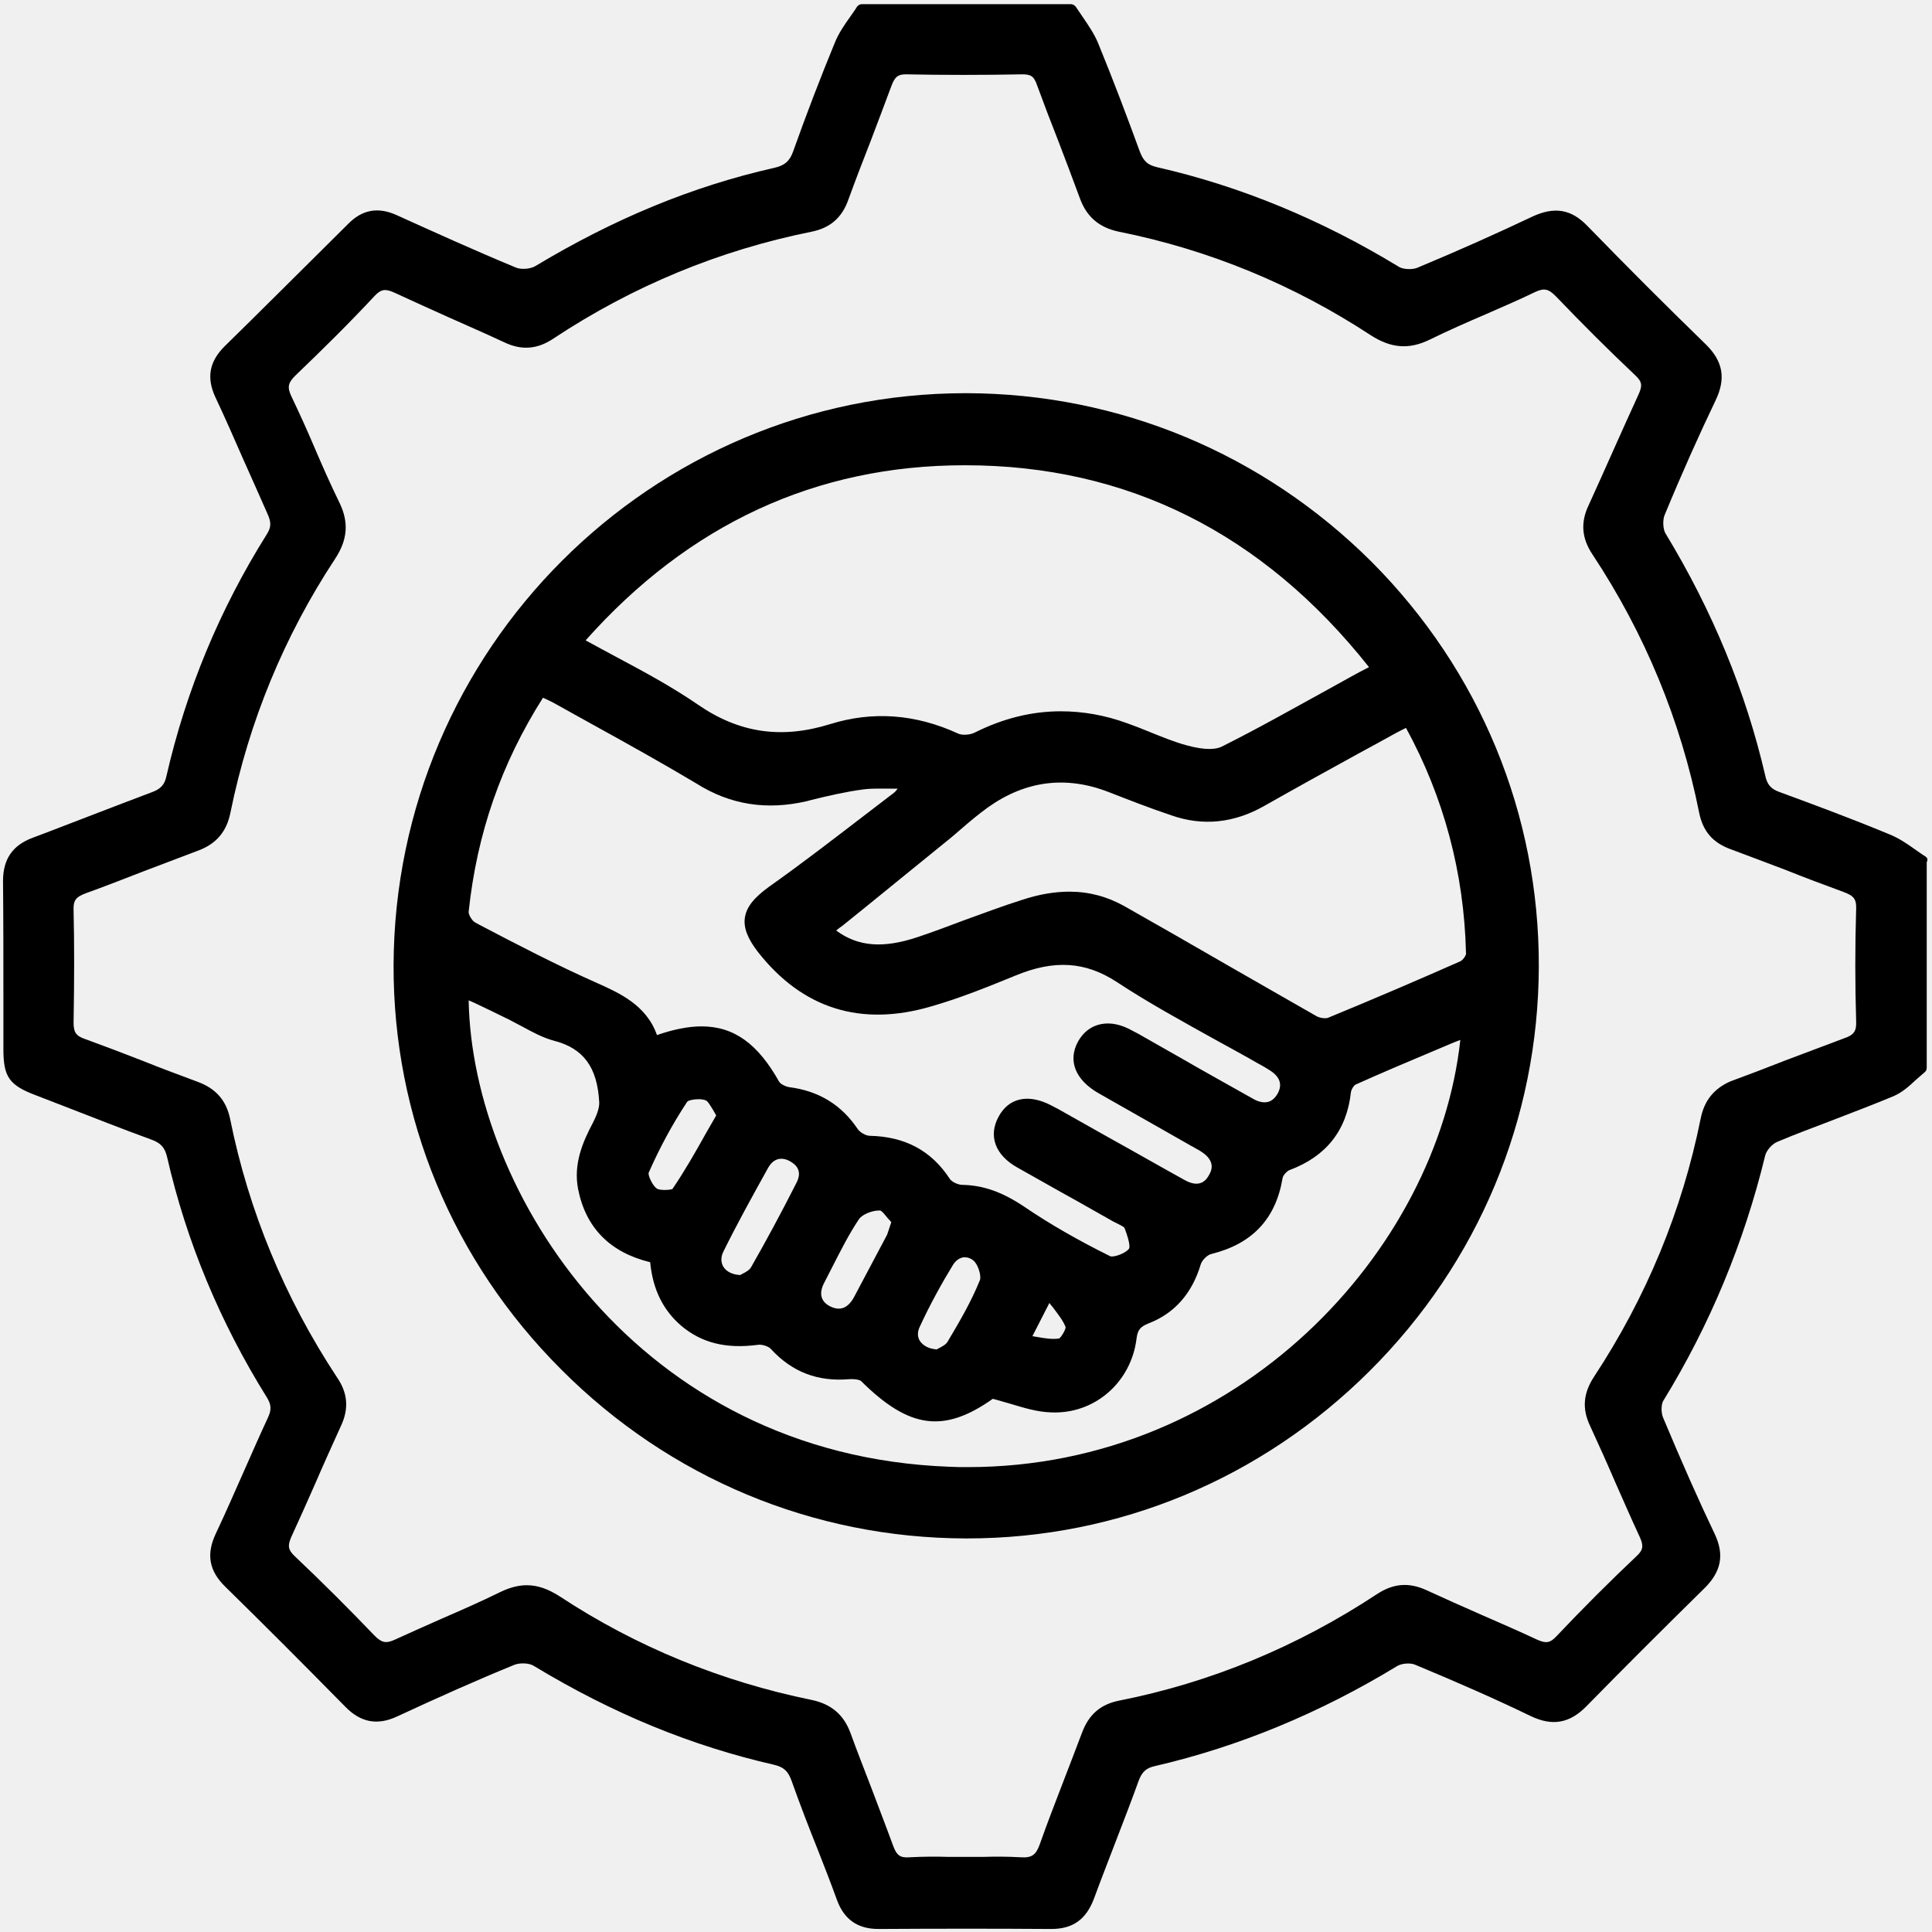
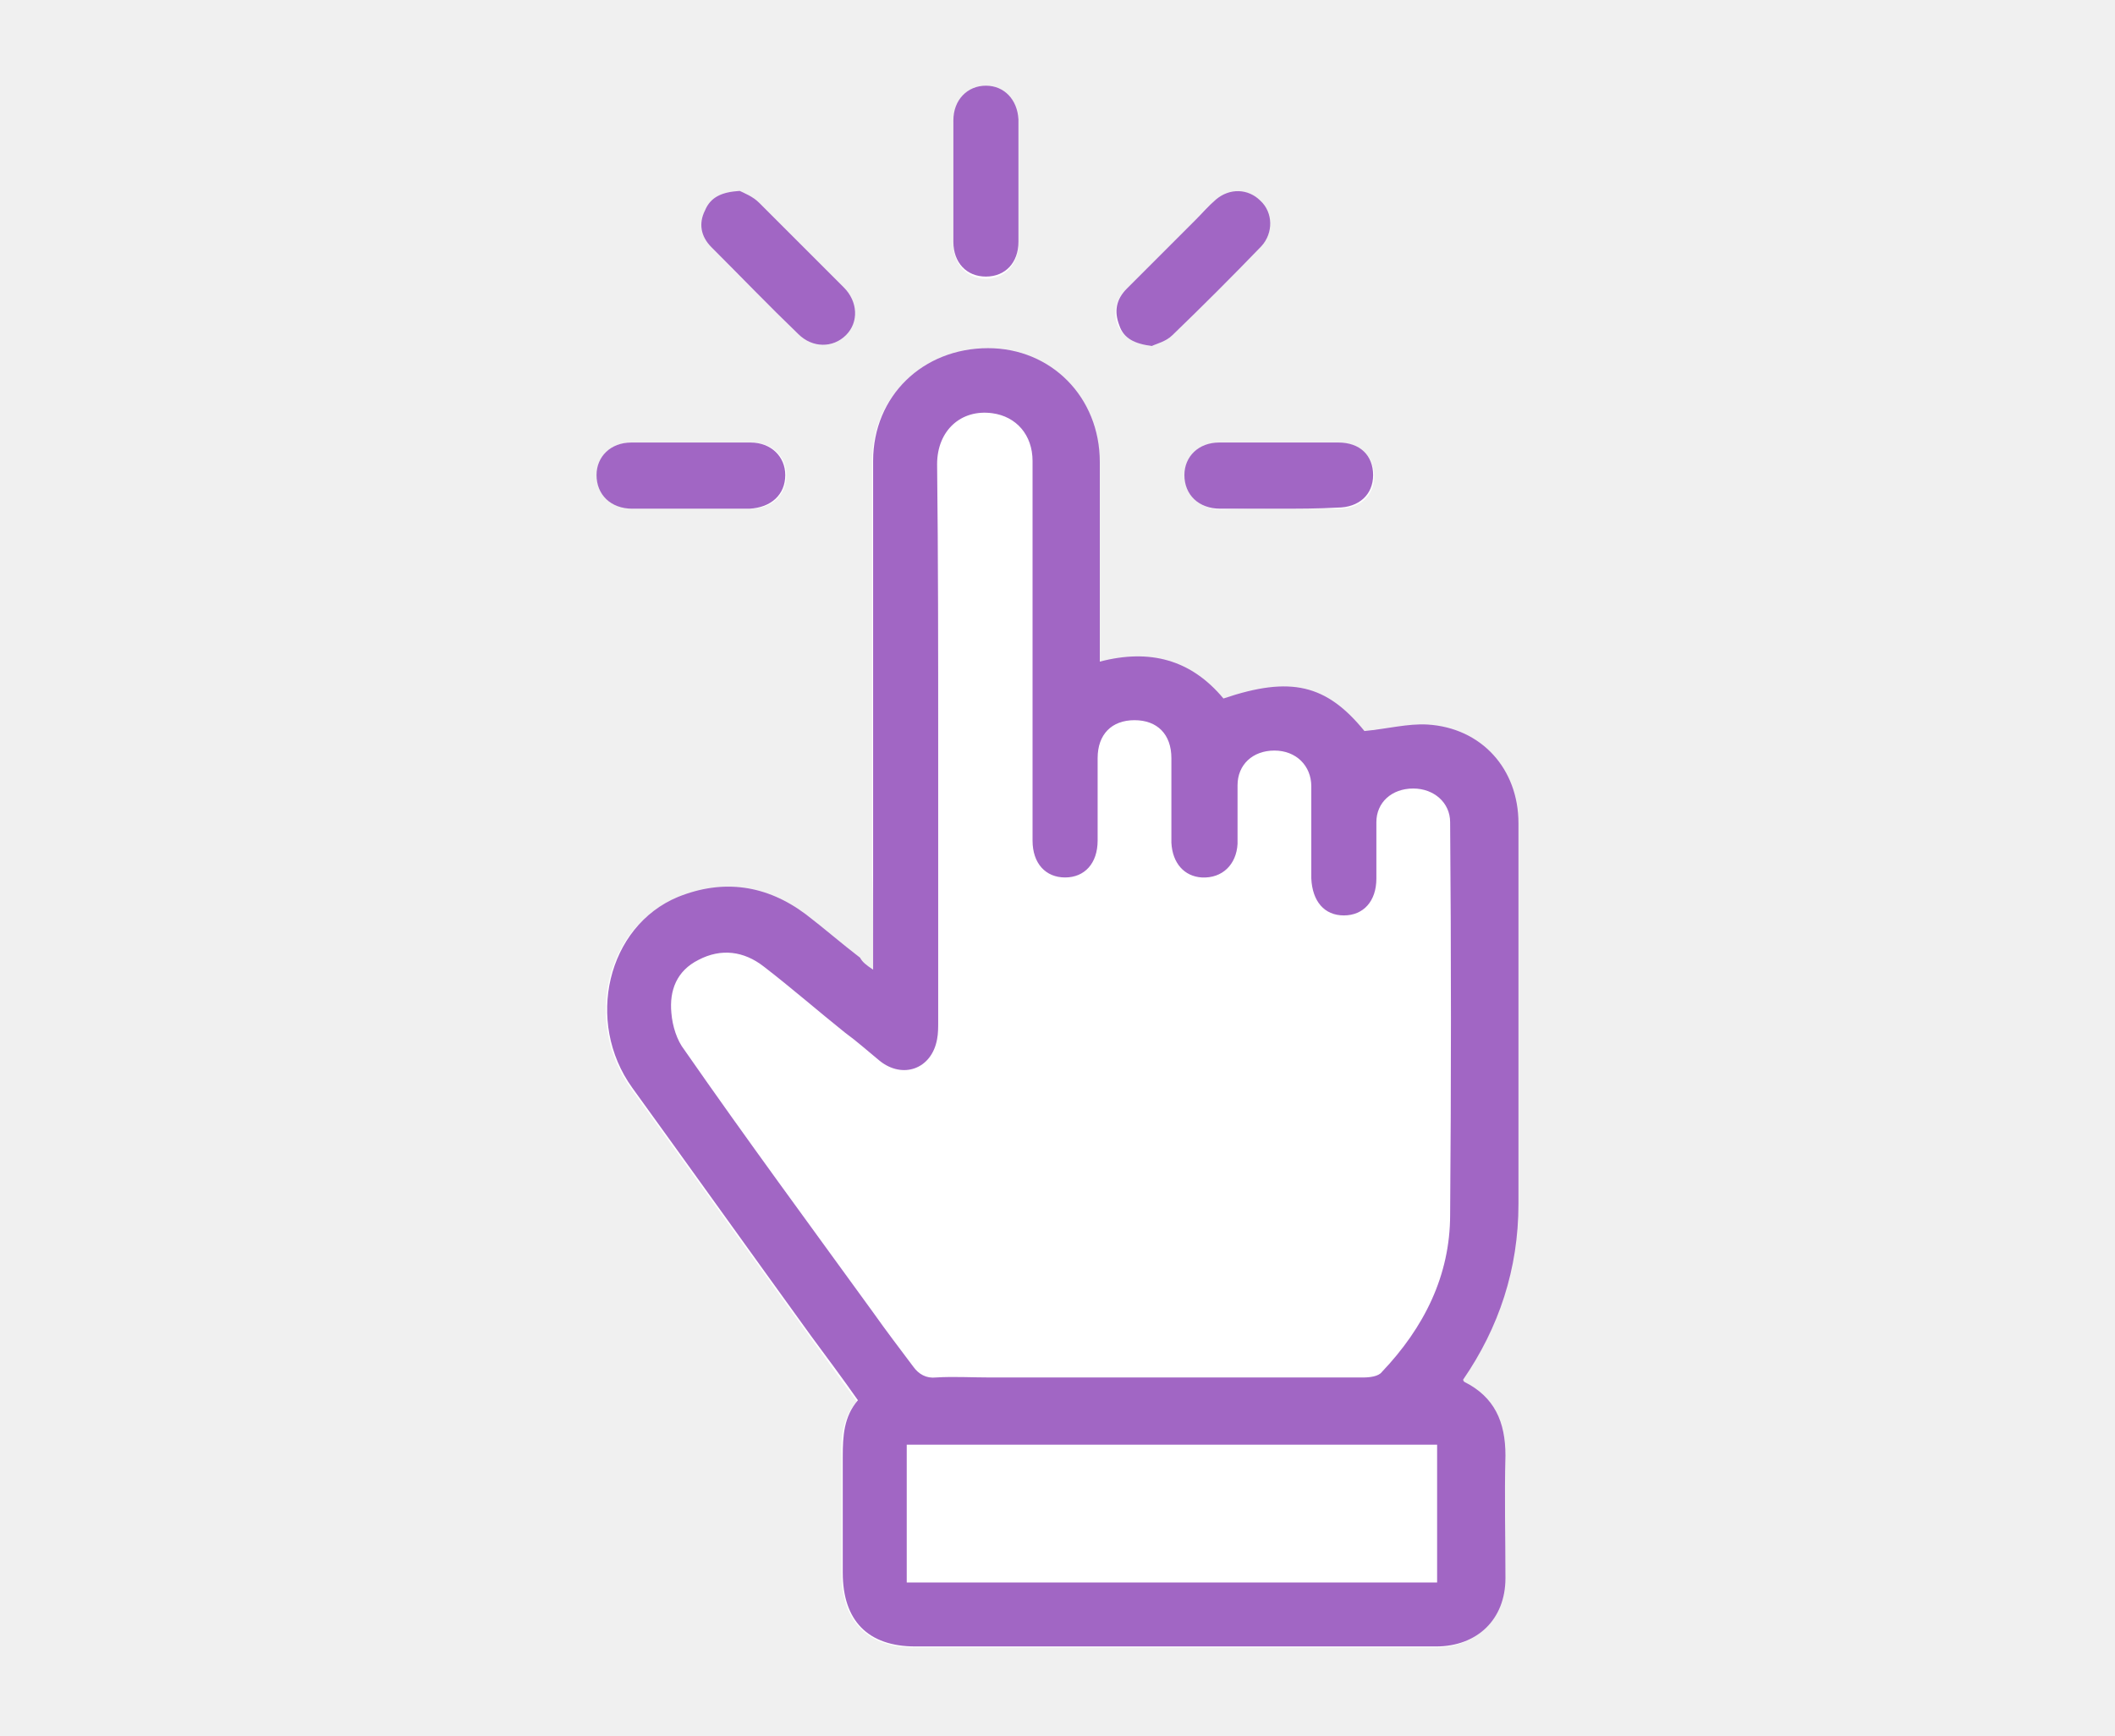
- <svg xmlns="http://www.w3.org/2000/svg" version="1.1" id="Bold" x="0px" y="0px" viewBox="0 0 512 512" style="enable-background:new 0 0 512 512;" xml:space="preserve">
+ <svg xmlns="http://www.w3.org/2000/svg" version="1.1" id="Capa_1" x="0px" y="0px" viewBox="0 0 195 160" style="enable-background:new 0 0 195 160;" xml:space="preserve">
  <g>
-     <path d="M510.3,227c-1-0.6-1.9-1.3-2.8-1.9c-2.1-1.5-4.3-3-6.8-4c-10.1-4.2-20.4-8-29.1-11.2c-2.3-0.8-3.3-2-3.8-4.4   c-5.1-22-13.9-43.5-26.4-64.1c-0.7-1.1-0.8-3.5-0.3-4.8c4.7-11.4,9.2-21.4,13.6-30.6c2.7-5.7,1.9-10.2-2.5-14.6   c-10.6-10.3-21.2-20.9-31.5-31.5c-4.3-4.5-8.8-5.2-14.6-2.5c-9.3,4.4-19.3,8.9-30.6,13.6c-1.3,0.5-3.7,0.4-4.8-0.3   c-20.5-12.5-42.1-21.4-64.1-26.4c-2.5-0.6-3.6-1.6-4.6-4.3c-3.1-8.5-6.9-18.6-11-28.6c-1-2.4-2.5-4.6-4-6.8   c-0.6-0.9-1.3-1.9-1.9-2.8c-0.3-0.4-0.8-0.7-1.3-0.7h-55.4c-0.5,0-1,0.3-1.3,0.7c-0.6,1-1.3,1.9-1.9,2.8c-1.5,2.1-3,4.3-4,6.8   c-3.7,9-7.4,18.6-11,28.7c-0.9,2.6-2.3,3.8-5.1,4.4c-21.7,4.9-42.4,13.5-63.2,26c-1.3,0.8-3.8,1-5.2,0.4   c-11.1-4.6-22.1-9.6-31.6-13.9c-4.9-2.2-9.1-1.5-12.9,2.4C80,71.5,69.4,82.1,59.5,91.8c-4,4-4.8,8.2-2.5,13.3   c2.6,5.5,5.1,11.2,7.5,16.7c2.1,4.7,4.3,9.6,6.4,14.4c1,2.2,1,3.5-0.2,5.4c-12.5,19.9-21.4,41.4-26.6,64.1c-0.5,2.3-1.5,3.4-4,4.3   c-5.1,1.9-10.2,3.9-15.2,5.8c-5.3,2-10.8,4.2-16.2,6.2c-5.4,2-7.9,5.7-7.9,11.5c0.1,10.1,0.1,20.3,0.1,30.2c0,4.8,0,9.6,0,14.3   c0,7.4,1.5,9.6,8.7,12.3c2.5,1,5,1.9,7.5,2.9c7.5,2.9,15.3,6,23,8.8c2.5,0.9,3.6,2.1,4.2,4.7c5.1,22.3,14,43.7,26.4,63.6   c1.2,1.9,1.3,3.3,0.3,5.4c-2.1,4.5-4.1,9.1-6.1,13.6c-2.5,5.6-5,11.4-7.7,17.1c-2.6,5.5-1.8,9.9,2.5,14.1   c9.8,9.6,20.2,20,31.8,31.8c4.1,4.2,8.5,5,13.7,2.6c11.2-5.2,21.3-9.7,31.1-13.7c1.5-0.6,4-0.5,5.2,0.3   c21,12.7,41.8,21.2,63.7,26.2c2.5,0.6,3.7,1.7,4.6,4.3c2.2,6.2,4.6,12.4,7,18.4c1.7,4.3,3.4,8.7,5,13.1c1.9,5.2,5.5,7.7,11,7.7   c0,0,0.1,0,0.1,0c16.1-0.1,31-0.1,45.5,0c0.1,0,0.1,0,0.2,0c5.7,0,9.2-2.5,11.3-8c1.9-5.2,4-10.5,5.9-15.5c2-5.2,4.1-10.6,6-15.9   c0.9-2.3,2-3.3,4.4-3.8c22-5.1,43.6-14,64.1-26.5c1.2-0.7,3.5-0.9,4.8-0.3c11.3,4.7,21.3,9.1,30.6,13.6c5.7,2.7,10.2,1.9,14.6-2.5   c9.4-9.6,19.7-19.9,31.5-31.5c4.3-4.3,5.2-8.7,2.7-14.1c-4.4-9.2-8.9-19.4-13.8-31.1c-0.5-1.3-0.5-3.4,0.1-4.4   c12.3-20,21.4-41.9,27-65c0.3-1.3,1.9-3.1,3.2-3.6c4.7-2,9.6-3.8,14.3-5.6c5.4-2.1,11-4.2,16.5-6.5c2.3-1,4.1-2.6,5.9-4.3   c0.8-0.7,1.6-1.4,2.3-2c0.4-0.3,0.6-0.7,0.6-1.2v-54.5C511,227.7,510.7,227.3,510.3,227z M450.7,296.4   c-4.9,24.4-14.4,47.4-28.3,68.5c-2.8,4.3-3.2,8.4-1,13c2.3,5,4.6,10.1,6.7,15c2.1,4.7,4.2,9.6,6.4,14.3c1.1,2.4,1,3.5-0.7,5.1   c-7.2,6.8-14.4,14-21.4,21.4c-1.6,1.7-2.7,1.9-5.1,0.8c-4.9-2.3-10-4.5-14.8-6.6c-4.8-2.1-9.7-4.3-14.5-6.5c-4.6-2.1-8.7-1.8-13,1   c-21.2,14-44.2,23.5-68.5,28.3c-4.9,1-8,3.7-9.8,8.6c-1.6,4.3-3.3,8.6-4.9,12.8c-2.1,5.5-4.3,11.1-6.3,16.8c-1,2.7-2.1,3.5-5,3.3   c-3.4-0.2-6.8-0.2-10.2-0.1c-2.9,0-5.8,0-8.7,0c-3.4-0.1-7-0.1-10.5,0.1c-2.6,0.2-3.5-0.5-4.5-3.3c-1.9-5.2-3.9-10.3-5.8-15.4   c-1.8-4.7-3.7-9.5-5.4-14.2c-1.8-4.9-5.1-7.7-10.3-8.8c-24-4.9-46.5-14.1-66.7-27.4c-3.1-2-5.9-3-8.8-3c-2.2,0-4.5,0.6-7,1.8   c-5.1,2.5-10.3,4.8-15.4,7c-4.1,1.8-8.3,3.7-12.5,5.6c-2.4,1.1-3.5,0.9-5.5-1.1c-6.7-7-13.8-14.1-21.1-21c-1.8-1.7-1.9-2.8-0.9-5.1   c2.2-4.8,4.4-9.7,6.5-14.5c2.1-4.9,4.4-9.9,6.6-14.8c2.2-4.6,1.9-8.8-1-13c-13.9-21.1-23.4-44.1-28.3-68.4c-1-4.9-3.7-8.1-8.6-9.9   c-4.8-1.8-9.7-3.6-14.4-5.5c-5.1-2-10.4-4-15.6-5.9c-2.3-0.8-2.9-1.8-2.9-4.3c0.2-11.5,0.2-21,0-29.8c-0.1-2.6,0.6-3.5,3.3-4.5   c5-1.8,10.1-3.8,15-5.7c4.8-1.8,9.7-3.7,14.5-5.5c5-1.8,7.8-5.1,8.8-10.3c4.9-24,14.2-46.6,27.7-67.1c3.3-5,3.7-9.6,1.2-14.8   c-2.4-4.9-4.6-9.9-6.7-14.8c-1.9-4.5-4-9.1-6.1-13.5c-1.1-2.4-0.9-3.5,1.1-5.5c7.1-6.8,14.2-13.8,21-21.1c1.7-1.8,2.8-1.9,5.1-0.9   c4.8,2.2,9.6,4.4,14.3,6.5c4.9,2.2,10,4.4,14.9,6.7c4.6,2.2,8.8,1.9,13.1-1c21-13.9,44-23.4,68.4-28.3c4.9-1,8.1-3.7,9.8-8.7   c1.9-5.2,3.9-10.4,5.9-15.5c1.8-4.8,3.7-9.7,5.5-14.6c0.9-2.3,1.7-2.9,3.8-2.9c10,0.2,20.3,0.2,30.8,0c2.3,0,3.1,0.5,3.9,2.8   c1.8,4.9,3.7,9.9,5.6,14.7c1.9,5,3.9,10.2,5.8,15.4c1.8,4.9,5.1,7.7,10.3,8.8c24,4.8,46.4,14.1,66.7,27.4   c5.4,3.5,10.2,3.9,15.7,1.2c4.9-2.4,9.9-4.6,14.8-6.7c4.3-1.9,8.8-3.8,13.1-5.9c2.4-1.1,3.5-0.9,5.5,1.1c6.8,7.1,13.9,14.2,21.1,21   c1.8,1.7,1.9,2.7,0.8,5.1c-2.2,4.8-4.4,9.7-6.5,14.4c-2.2,4.9-4.4,9.9-6.7,14.9c-2.2,4.6-1.8,8.8,1,13c13.9,21,23.4,44,28.3,68.5   c1,4.9,3.6,7.9,8.2,9.6c4.9,1.8,9.8,3.7,14.6,5.5c5,2,10.3,4,15.5,5.9c2.7,1,3.4,1.9,3.3,4.5c-0.3,9.9-0.3,19.9,0,29.8   c0.1,2.6-0.6,3.6-3.3,4.5c-5.1,1.9-10.3,3.9-15.4,5.8c-4.8,1.9-9.8,3.8-14.7,5.6C454.3,288.5,451.7,291.5,450.7,296.4z" />
-     <path d="M256.2,104.2c-0.1,0-0.2,0-0.3,0c-83.4,0-151.3,67.9-151.6,151.6c-0.1,40.3,15.6,78.3,44.4,107.1   c28.7,28.8,66.8,44.7,107.2,44.8c0.1,0,0.3,0,0.4,0c40.1,0,78-15.8,106.7-44.4c28.8-28.7,44.7-66.8,44.8-107.2   c0.1-40.3-15.6-78.4-44.3-107.2C334.7,120.2,296.6,104.3,256.2,104.2z M282.4,351.7c0,0.7-1.1,2.6-1.7,3c-1.7,0.3-3.7,0-5.9-0.4   c-0.4-0.1-0.8-0.1-1.2-0.2l4.5-8.8c0.3,0.4,0.5,0.7,0.8,1C280.4,348.3,281.7,349.9,282.4,351.7z M259.7,339.2   c-2.2,5.5-5.2,10.7-8.6,16.4c-0.4,0.7-1.5,1.3-2.3,1.7c-0.2,0.1-0.4,0.2-0.5,0.3c-2-0.1-3.6-0.9-4.5-2.2c-0.7-1.1-0.7-2.4-0.1-3.7   c2.8-6.1,6.1-12,8.8-16.4c0.7-1.2,1.7-1.9,2.8-2.1c0.2,0,0.3,0,0.5,0c0.7,0,1.5,0.3,2.1,0.8C259.2,335,260.1,338.1,259.7,339.2z    M236.2,323.9c-0.1,0.4-0.3,0.8-0.4,1.2c-0.3,0.9-0.5,1.5-0.7,2.1c-3,5.7-6,11.3-8.8,16.6c-1.6,2.9-3.7,3.7-6.3,2.4   c-1.2-0.6-1.9-1.4-2.2-2.3c-0.5-1.4,0.1-3,0.7-4.1c0.7-1.4,1.4-2.7,2.1-4.1c2.2-4.3,4.4-8.7,7.1-12.7c0.8-1.1,3.3-2.2,5.2-2.2   c0.1,0,0.2,0,0.3,0c0.5,0,1.6,1.5,2.2,2.2C235.7,323.3,236,323.6,236.2,323.9z M211.1,313.4c-4.1,8.1-8.1,15.5-12.1,22.5   c-0.4,0.7-1.5,1.3-2.3,1.7c-0.2,0.1-0.4,0.2-0.5,0.3c-2.1-0.1-3.7-0.9-4.5-2.2c-0.7-1.2-0.7-2.6,0-4c3.5-7.1,7.3-14,11.8-22.1   c0.9-1.7,2.7-3.4,5.6-2c1.3,0.7,2.2,1.5,2.5,2.6C211.9,311.1,211.7,312.2,211.1,313.4z M174.1,315c-1.2-0.8-2.4-3.5-2.2-4.2   c2.9-6.6,6.3-12.9,10.2-18.8c0.3-0.4,1.7-0.7,3.1-0.7c0.6,0,1.3,0.1,1.8,0.3c0.6,0.2,1.3,1.5,2,2.6c0.3,0.5,0.5,0.9,0.8,1.4   c-0.9,1.6-1.8,3.1-2.7,4.7c-2.9,5.2-5.7,10.1-8.9,14.8C177.5,315.4,174.8,315.5,174.1,315z M353.4,181.9c-10.2,5.6-19.7,11-29.7,16   c-1.3,0.6-3.9,1.1-9.3-0.4c-3.3-0.9-6.7-2.3-9.9-3.6c-1.9-0.8-3.8-1.5-5.7-2.2c-6-2.2-11.9-3.2-17.7-3.2c-7.7,0-15.3,1.9-22.7,5.6   c-1.3,0.7-3.5,0.8-4.5,0.3c-11.3-5.2-22.7-6-33.9-2.5c-12.9,4-24.1,2.4-35.1-5.2c-6.7-4.6-13.7-8.4-21.2-12.4   c-2.8-1.5-5.6-3-8.5-4.6c27.4-30.8,61.1-46.4,100.4-46.4c0.1,0,0.1,0,0.2,0c42.9,0,78.9,18,107,53.5   C359.6,178.4,356.5,180.2,353.4,181.9z M213.9,212.3l1.1-0.3c4.5-1.1,9.2-2.2,13.8-2.8c2.3-0.3,4.8-0.2,7.6-0.2c0.5,0,1,0,1.5,0   c-0.4,0.5-0.7,0.9-1,1.1c-2.7,2.1-5.4,4.1-8.1,6.2c-8.1,6.2-16.5,12.7-25,18.7c-4,2.9-6,5.4-6.4,8.2c-0.4,2.6,0.7,5.5,3.4,9   c11.8,15.1,27.3,20,46,14.5c7.7-2.2,15.3-5.3,22.4-8.2c10.2-4.2,18.4-3.7,26.7,1.7c8.5,5.6,17.5,10.5,26.3,15.4   c3.8,2.1,7.7,4.2,11.5,6.4l0.4,0.2c0.9,0.5,1.7,1,2.5,1.5c2.6,1.7,3.3,3.7,2,6.1c-0.7,1.2-1.5,1.9-2.5,2.2c-1.4,0.4-3-0.2-4-0.8   c-6.4-3.6-12.9-7.2-19.3-10.9l-9.5-5.4c-1-0.6-2.1-1.2-3.1-1.7c-3-1.7-5.8-2.3-8.4-1.8c-2.6,0.5-4.7,2.1-6.1,4.6   c-2.8,5.1-0.7,10.2,5.4,13.7c5.6,3.2,11.3,6.4,16.9,9.6l7.2,4.1c0.3,0.2,0.7,0.4,1.1,0.6c0.6,0.4,1.3,0.7,1.9,1.1   c4.3,2.7,2.7,5.4,2.2,6.3c-0.5,0.9-2.1,3.8-6.5,1.3c-6.7-3.7-13.3-7.5-20-11.2l-11.7-6.6c-1.2-0.7-2.5-1.4-3.7-2   c-6-3.1-11.2-2-13.9,3.1c-2.7,5-0.9,10.1,5,13.4c5.2,2.9,10.4,5.9,15.5,8.7c3.3,1.9,6.6,3.7,9.9,5.6c0.4,0.2,0.8,0.4,1.2,0.6   c0.6,0.3,1.6,0.8,1.8,1.1c1.7,4.4,1.3,5.4,1.2,5.5c-0.9,1.3-4.2,2.4-5,2c-8.3-4.1-16-8.5-22.9-13.2c-5.7-3.8-10.7-5.6-16.3-5.7   c-1.1,0-2.8-0.8-3.3-1.6c-4.9-7.5-11.9-11.2-21.2-11.4c-1,0-2.6-0.9-3.2-1.8c-4.3-6.4-10.3-10.1-18.2-11.1   c-1.1-0.2-2.3-0.9-2.6-1.4c-5.6-10-11.9-14.7-20.6-14.7c-3.5,0-7.4,0.8-11.8,2.3c-2.8-8-10.1-11.2-15.9-13.8   c-10.6-4.7-21.2-10.2-31.3-15.5l-0.9-0.5c-0.9-0.4-1.9-2.2-1.8-2.9c2.2-20.7,8.6-39.2,19.7-56.7c0.1,0,0.1,0.1,0.2,0.1   c0.9,0.4,1.7,0.8,2.5,1.2c3.6,2,7.2,4,10.8,6c8.9,4.9,18.2,10.1,27.1,15.4C193.5,213.3,203.2,214.8,213.9,212.3z M125.8,265.8   c3.1,1.5,6.1,2.9,9.1,4.4c1.2,0.6,2.4,1.3,3.6,1.9c2.6,1.4,5.3,2.9,8.3,3.7c7.8,2,11.5,7,12,16.3c0.1,1.7-0.9,3.9-1.7,5.5   c-2.6,4.9-5.2,10.8-3.9,17.5c2,10.2,8.4,16.8,19.1,19.4c0.7,7.3,3.5,12.8,8.3,16.9c5.4,4.5,11.8,6.1,20.2,5   c1.1-0.2,2.9,0.4,3.5,1.1c5.6,6.1,12.4,8.7,20.7,8c1.7-0.1,2.9,0.2,3.2,0.5c12.7,12.6,21.9,13.9,34.9,4.7c1.6,0.4,3.1,0.9,4.6,1.3   c3.7,1.1,7.2,2.2,10.9,2.3c11.5,0.5,21.2-8,22.6-19.6c0.3-2.3,1-3.1,3.2-4c6.8-2.6,11.5-7.9,13.8-15.6c0.3-1.1,1.8-2.6,2.9-2.8   c10.8-2.7,17-9.3,18.8-20.1c0.1-0.7,1.1-1.8,1.8-2.1c9.7-3.6,15.2-10.5,16.3-20.6c0.1-0.8,0.8-1.9,1.3-2.1c6.9-3.1,14-6.1,20.9-9   l4.5-1.9c0.7-0.3,1.5-0.6,2.3-0.9c-6.1,56-58.9,113.2-130.5,113.2c-1.7,0-3.3,0-5-0.1c-82.5-3.1-126.4-73-127.3-123.6L125.8,265.8z    M386.9,254.8c-11.1,4.9-22.5,9.8-34.9,14.9c-0.7,0.3-2.2,0.1-3.1-0.4c-8.1-4.6-16.2-9.3-24.1-13.8c-8.8-5.1-17.9-10.3-26.9-15.4   c-4.5-2.5-9.3-3.8-14.5-3.8c-3.9,0-8.1,0.7-12.6,2.2c-5.1,1.6-10.1,3.5-15.1,5.3c-4,1.5-8.2,3.1-12.4,4.5   c-9.2,3.1-15.9,2.6-21.7-1.7c0.6-0.5,1.1-0.9,1.7-1.3l5.7-4.6c7.3-5.9,14.6-11.9,21.9-17.8c1.3-1,2.5-2.1,3.8-3.2   c2.3-2,4.7-4,7.2-5.8c9.9-7,20.6-8.4,31.9-4c4.9,1.9,10.7,4.2,16.7,6.2c8.3,2.9,16.6,2,24.5-2.5c8.3-4.7,16.8-9.4,25-13.9   c3.2-1.7,6.4-3.5,9.5-5.2c0.9-0.5,1.9-1,2.9-1.5c0.1,0,0.2-0.1,0.2-0.1c10,18.3,15.4,38.4,15.9,59.6   C388.7,253,387.7,254.5,386.9,254.8z" />
+     <path style="fill:#FFFFFF" d="M80.5,89.4c-0.6-0.4-1-0.7-1.3-1c-1.7-1.3-3.3-2.7-5-4c-3.6-2.7-7.6-3.3-11.8-1.6c-6.6,2.7-8.6,11.5-4.2,17.6   c5.5,7.6,11,15.3,16.5,22.9c1.4,1.9,2.8,3.9,4.3,5.9c-1.3,1.5-1.5,3.3-1.4,5.2c0,3.6,0,7.1,0,10.7c0,4.4,2.4,6.8,6.7,6.8   c16,0,32,0,48,0c3.8,0,6.4-2.6,6.4-6.3c0-3.8-0.1-7.5,0-11.3c0.1-3.1-0.9-5.4-3.8-6.8c-0.1,0-0.1-0.1-0.1-0.2   c3.4-4.9,5.1-10.3,5.1-16.2c0-11.7,0-23.4,0-35.1c0-4.9-3.5-8.8-8.4-9.1c-1.9-0.1-3.8,0.4-5.8,0.6c-3.5-4.3-6.7-5.1-13-3   c-3-3.7-6.8-4.6-11.4-3.4c0-0.9,0-1.6,0-2.4c0-5.3,0-10.7,0-16c0-5.9-4.5-10.5-10.3-10.5c-6,0-10.6,4.4-10.6,10.4   c0,12.6,0,25.2,0,37.8C80.5,83.2,80.5,86.2,80.5,89.4z" />
+     <path style="fill:#FFFFFF" d="M117.9,46.9c1.8,0,3.7,0,5.5,0c2,0,3.3-1.2,3.3-3c0-1.8-1.3-3-3.2-3c-3.7,0-7.4,0-11,0c-1.9,0-3.2,1.3-3.2,3   c0,1.8,1.3,3,3.3,3.1C114.3,46.9,116.1,46.9,117.9,46.9z" />
+     <path style="fill:#FFFFFF" d="M63.7,46.9c1.8,0,3.7,0,5.5,0c2,0,3.3-1.3,3.3-3.1c0-1.7-1.3-3-3.2-3c-3.7,0-7.4,0-11,0c-1.9,0-3.2,1.2-3.2,3   c0,1.8,1.3,3,3.3,3.1C60.1,46.9,61.9,46.9,63.7,46.9z" />
+     <path style="fill:#FFFFFF" d="M68.2,17.6c-1.7,0.1-2.7,0.6-3.2,1.8c-0.5,1.3-0.4,2.4,0.6,3.4c2.6,2.7,5.3,5.3,8,8c1.3,1.3,3.2,1.3,4.4,0.1   c1.2-1.2,1.1-3.1-0.2-4.4c-2.6-2.6-5.2-5.2-7.8-7.8C69.4,18.2,68.5,17.9,68.2,17.6z" />
+     <path style="fill:#FFFFFF" d="M106.2,31.9c0.4-0.2,1.2-0.4,1.8-0.9c2.8-2.7,5.5-5.4,8.2-8.2c1.2-1.2,1.1-3.1-0.1-4.2   c-1.1-1.1-2.9-1.2-4.1-0.1c-0.7,0.6-1.3,1.2-1.9,1.9c-2.1,2.1-4.2,4.2-6.3,6.3c-1,1-1.2,2.2-0.7,3.4   C103.7,31.2,104.6,31.7,106.2,31.9z" />
+     <path style="fill:#FFFFFF" d="M93.9,16.8c0-1.9,0-3.8,0-5.6c0-1.8-1.3-3.1-3-3.1c-1.7,0-3,1.3-3,3.2c0,3.7,0,7.4,0,11.2c0,1.9,1.3,3.2,3,3.2   c1.7,0,3-1.3,3-3.2C93.9,20.5,93.9,18.7,93.9,16.8z" />
+     <path style="fill:#A166C4" d="M80.5,89.4c0-3.2,0-6.2,0-9.1c0-12.6,0-25.2,0-37.8c0-6,4.6-10.4,10.6-10.4c5.8,0,10.3,4.5,10.3,10.5   c0,5.3,0,10.7,0,16c0,0.8,0,1.5,0,2.4c4.6-1.2,8.4-0.2,11.4,3.4c6.2-2.1,9.5-1.3,13,3c2.1-0.2,4-0.7,5.8-0.6c5,0.3,8.4,4.1,8.4,9.1   c0,11.7,0,23.4,0,35.1c0,6-1.8,11.4-5.1,16.2c0,0.1,0.1,0.2,0.1,0.2c2.8,1.4,3.8,3.7,3.8,6.8c-0.1,3.8,0,7.5,0,11.3   c0,3.8-2.6,6.3-6.4,6.3c-16,0-32,0-48,0c-4.4,0-6.7-2.4-6.7-6.8c0-3.6,0-7.1,0-10.7c0-1.9,0.1-3.7,1.4-5.2c-1.4-2-2.9-4-4.3-5.9   c-5.5-7.6-11-15.3-16.5-22.9c-4.4-6.1-2.3-14.9,4.2-17.6c4.2-1.7,8.2-1.1,11.8,1.6c1.7,1.3,3.3,2.7,5,4   C79.5,88.7,79.9,89,80.5,89.4z M86.5,68.7C86.5,68.7,86.5,68.7,86.5,68.7c0,8.5,0,17,0,25.5c0,0.5,0,1.1-0.1,1.6   c-0.5,2.8-3.2,3.7-5.3,2C80,96.9,79,96,77.9,95.2c-2.5-2-4.9-4.1-7.5-6.1c-1.8-1.4-3.9-1.7-6-0.6c-2,1-2.7,2.8-2.5,4.9   c0.1,1.2,0.5,2.5,1.2,3.4C68.8,105,74.7,113,80.5,121c1.2,1.7,2.5,3.4,3.7,5c0.5,0.7,1.2,1.1,2.1,1c1.6-0.1,3.3,0,4.9,0   c11.5,0,23,0,34.5,0c0.6,0,1.4-0.1,1.7-0.5c3.9-4.1,6.3-8.9,6.3-14.5c0.1-12.1,0.1-24.1,0-36.2c0-1.8-1.5-3.1-3.4-3.1   c-2,0-3.4,1.3-3.4,3.1c0,1.7,0,3.4,0,5.2c0,2.1-1.2,3.4-3,3.4c-1.8,0-2.9-1.3-3-3.4c0-2.8,0-5.7,0-8.5c0-1.9-1.4-3.3-3.4-3.3   c-2,0-3.4,1.3-3.4,3.2c0,1.8,0,3.6,0,5.4c-0.1,1.9-1.4,3.2-3.3,3.1c-1.6-0.1-2.7-1.3-2.8-3.2c0-2.6,0-5.2,0-7.8   c0-2.2-1.3-3.5-3.4-3.5c-2.1,0-3.4,1.3-3.4,3.5c0,2.5,0,5.1,0,7.6c0,2.1-1.2,3.4-3,3.4c-1.8,0-3-1.3-3-3.4c0-4.1,0-8.3,0-12.4   c0-7.5,0-15.1,0-22.6c0-2.4-1.5-4.1-3.7-4.4c-2.9-0.4-5.1,1.6-5.1,4.7C86.5,51.5,86.5,60.1,86.5,68.7z M83.6,145.9   c16.4,0,32.6,0,48.9,0c0-4.3,0-8.5,0-12.7c-16.3,0-32.6,0-48.9,0C83.6,137.4,83.6,141.6,83.6,145.9z" />
+     <path style="fill:#A166C4" d="M117.9,46.9c-1.8,0-3.6,0-5.4,0c-2,0-3.3-1.3-3.3-3.1c0-1.7,1.3-3,3.2-3c3.7,0,7.4,0,11,0c2,0,3.2,1.2,3.2,3   c0,1.8-1.3,3-3.3,3C121.5,46.9,119.7,46.9,117.9,46.9z" />
+     <path style="fill:#A166C4" d="M63.7,46.9c-1.8,0-3.6,0-5.4,0c-2,0-3.3-1.3-3.3-3.1c0-1.7,1.3-3,3.2-3c3.7,0,7.4,0,11,0c1.9,0,3.2,1.3,3.2,3   c0,1.8-1.3,3-3.3,3.1C67.4,46.9,65.6,46.9,63.7,46.9z" />
+     <path style="fill:#A166C4" d="M68.2,17.6c0.4,0.2,1.2,0.5,1.8,1.1c2.6,2.6,5.2,5.2,7.8,7.8c1.3,1.3,1.4,3.2,0.2,4.4   c-1.2,1.2-3.1,1.2-4.4-0.1c-2.7-2.6-5.3-5.3-8-8c-1-1-1.2-2.2-0.6-3.4C65.5,18.2,66.5,17.7,68.2,17.6z" />
+     <path style="fill:#A166C4" d="M106.2,31.9c-1.6-0.2-2.6-0.7-3-1.9c-0.5-1.3-0.3-2.4,0.7-3.4c2.1-2.1,4.2-4.2,6.3-6.3   c0.6-0.6,1.2-1.3,1.9-1.9c1.3-1.1,3-1,4.1,0.1c1.2,1.1,1.2,3,0.1,4.2c-2.7,2.8-5.4,5.5-8.2,8.2C107.5,31.5,106.6,31.7,106.2,31.9z" />
+     <path style="fill:#A166C4" d="M93.9,16.8c0,1.8,0,3.7,0,5.5c0,1.9-1.2,3.2-3,3.2c-1.8,0-3-1.3-3-3.2c0-3.7,0-7.4,0-11.2c0-1.9,1.3-3.2,3-3.2   c1.7,0,2.9,1.3,3,3.1C93.9,13.1,93.9,14.9,93.9,16.8z" />
  </g>
</svg>
